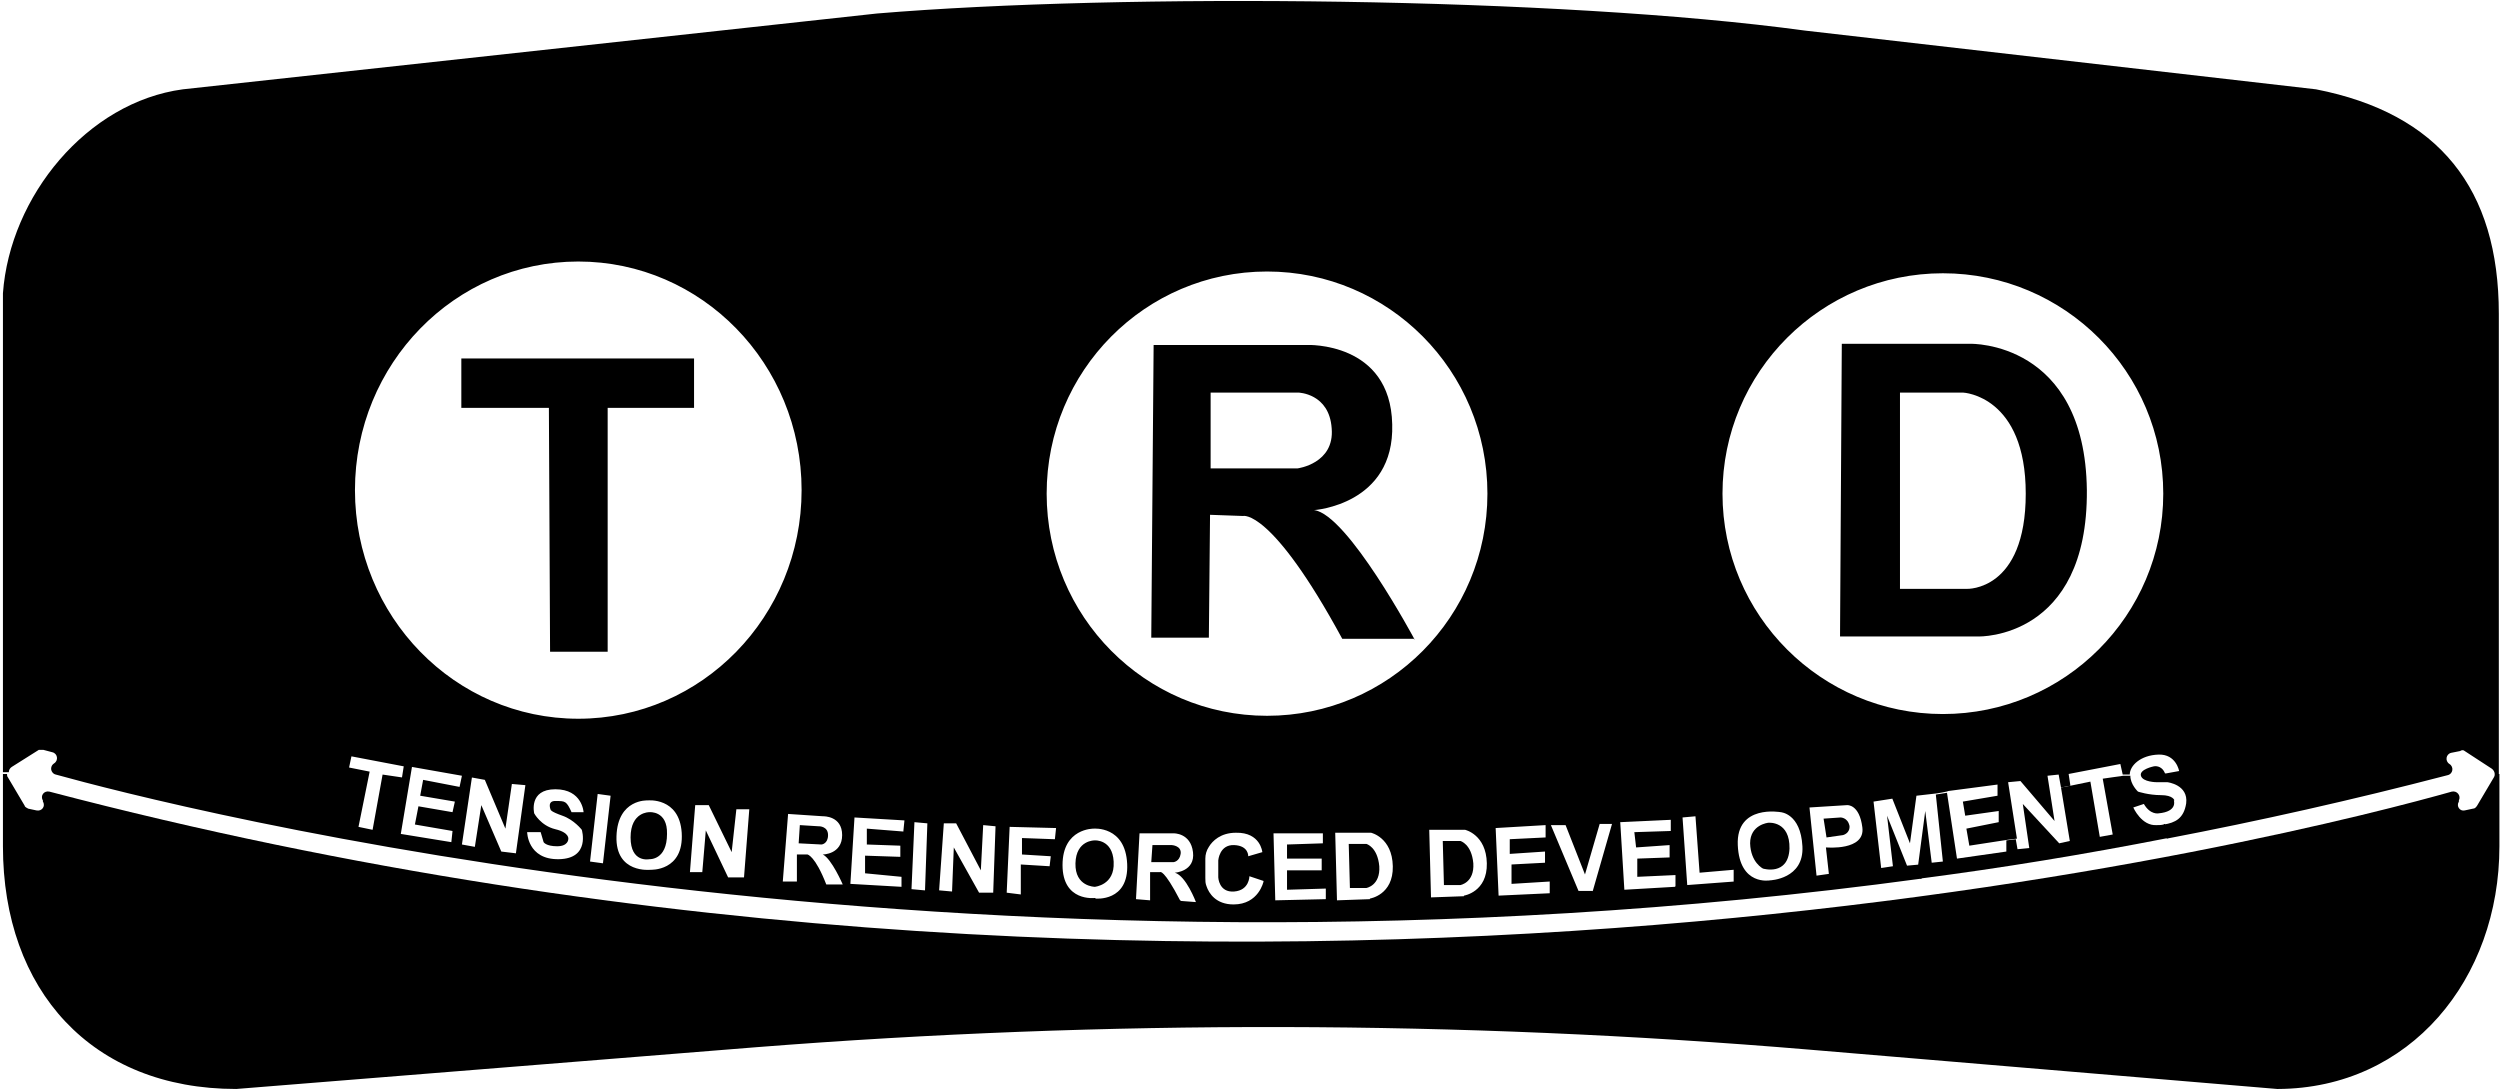
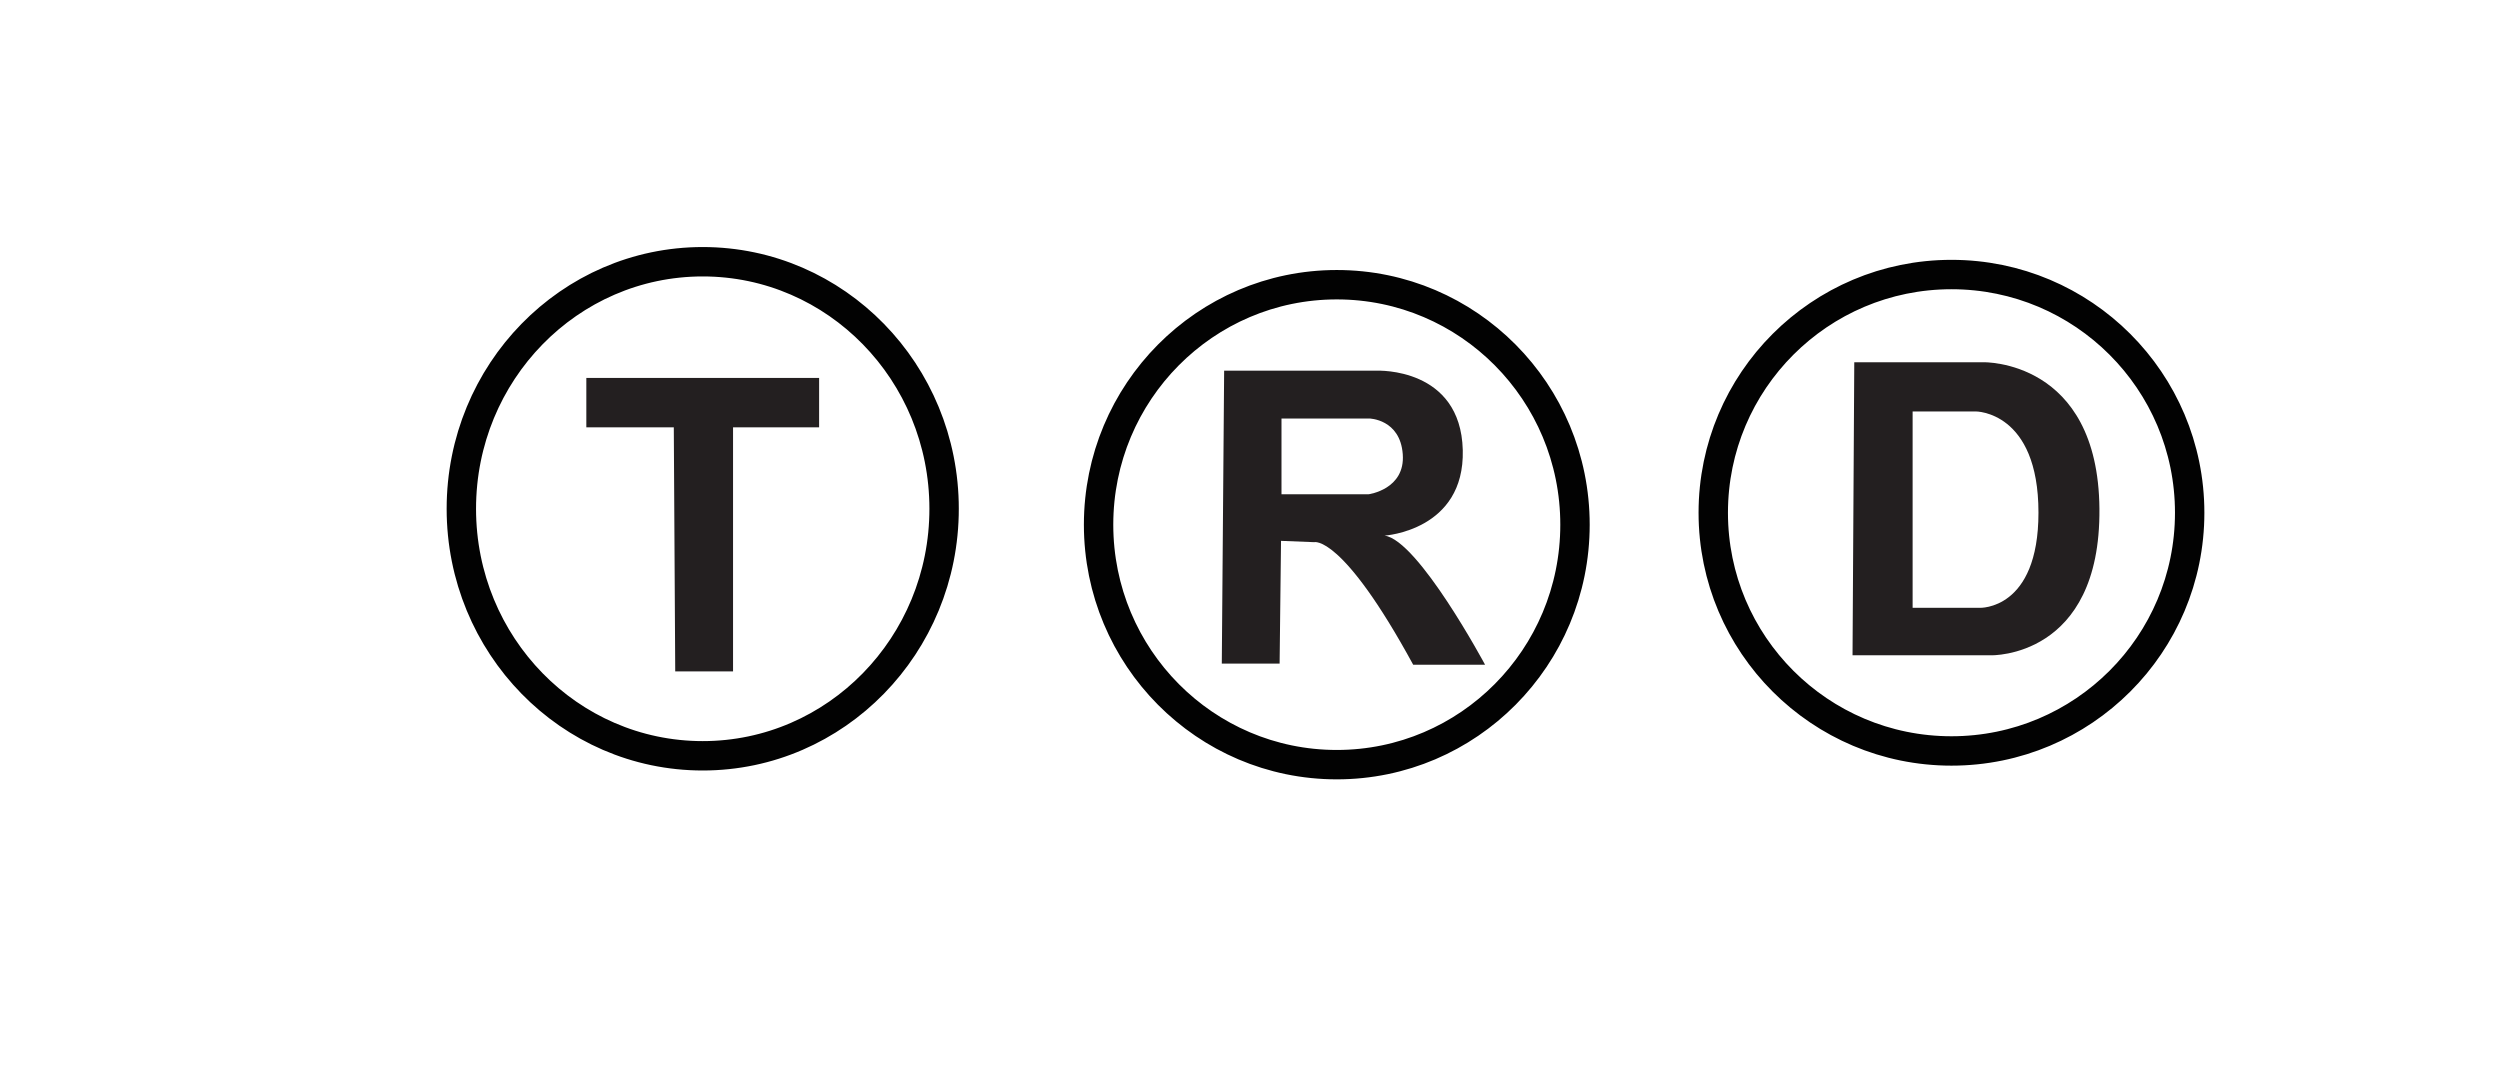
- <svg xmlns="http://www.w3.org/2000/svg" id="Layer_1" version="1.1" viewBox="0 0 425.4 185.4">
-   <g id="Logo-vector">
-     <g>
-       <path d="M425.3,131.7v12.3c0,22.6-15.2,41.2-37.7,41.3h-.1l-79.7-6.7c-59.6-5-119.5-5.1-179.2-.4l-88.4,7.1h0c-24.6,0-39.7-16.8-39.7-41.3v-12.3h.7c0,.2,0,.4.1.5l2.9,4.9c0,.2.4.4.6.5l1.4.3c.9.2,1.6-.7,1.1-1.5v-.2c-.5-.8.2-1.7,1.1-1.5,206.1,54.1,386.1,6.4,408.8,0,.9-.2,1.6.7,1.2,1.5v.2c-.5.8.2,1.7,1,1.5l1.4-.3c.3,0,.5-.2.7-.5l2.9-4.9c.1-.2.1-.3.1-.5h.8Z" />
-       <path d="M368.6,131.6l2.2-.4s-.5-2.9-3.5-2.8c-3.1.1-4.9,1.9-4.9,3.4h-1.2l-.4-1.8-8.8,1.7.3,2-1.6.3-.4-2.2-1.9.2,1.2,7.7-5.8-6.8-2.1.2,1.5,9.6-1.6.2-6.5,1-.5-2.9,5.5-1.1v-1.9l-5.7.8-.4-2.4,5.9-1v-1.9l-8.4,1.1h0c0,.1-1.9.4-1.9.4l-3.5.4-1.1,8.1-3-7.6-3.2.5,1.3,11.3,2-.3-1-8.6,3.4,8.5,2.2-.2.3,2.4c-164.9,22.4-298.7-12.5-317.5-17.7-.5-.1-.8-.6-.8-1s.2-.7.5-.9c.8-.5.6-1.7-.3-1.9l-1.5-.4h-.8l-4.6,2.9c-.3.2-.5.5-.5.9H.5V49.9H.5C1.7,33.4,14.8,17.4,31.1,15.2L149.2,2.3c42-3.5,116.1-2.8,157.9,2.9l87,10h0c20.9,4.1,31.1,16.9,31.1,38.2v78.3h-.7c0-.3-.2-.7-.5-.9l-4.6-3c-.2-.2-.5-.2-.8,0l-1.5.3c-.9.2-1.1,1.4-.3,1.9h0c.8.5.6,1.7-.3,1.9-16.1,4.2-32.1,7.8-47.8,10.8l-.5-2.4c1.9-.3,3.4-1,3.8-3.6.4-3.2-3.2-3.6-3.2-3.6h-1.8s-2.4,0-2.7-1.1c-.3-1.1,2.2-1.6,2.2-1.6,0,0,1.3-.3,1.9,1.2h.2ZM368.1,84c0-20.7-16.8-37.5-37.5-37.5s-37.5,16.8-37.5,37.5,16.8,37.5,37.5,37.5,37.5-16.8,37.5-37.5ZM310.8,144.2s6.6.6,6.1-3.4-2.6-3.8-2.6-3.8l-6.4.4,1.2,11.6,2.1-.3-.5-4.5h0ZM301.2,149.8s5.8-.2,5.5-5.8-3.7-5.8-3.7-5.8c0,0-7.6-1.4-7.3,5.6.3,7,5.5,6,5.5,6h0ZM295,150v-2l-5.8.5-.7-9.6-2.2.2.8,11.5,8-.6h0ZM285.1,150.8v-1.9l-6.5.3v-3.1l5.5-.2v-2.1l-5.7.4-.3-2.6,6.2-.2v-1.9l-8.6.4.7,11.5,8.6-.5h0ZM271,151.7l3.3-11.5h-2.1l-2.5,8.6-3.3-8.4h-2.5l4.7,11.2h2.4ZM263.7,152v-2l-6.5.4v-3.3l5.7-.3v-1.9l-6,.4v-2.5l6.1-.3v-2.1l-8.5.5.5,11.5,8.6-.4h0ZM249.1,152.4s4-.6,3.9-5.5-3.7-5.7-3.7-5.7h-6.1l.3,11.5,5.6-.2h0ZM253.1,84c0-20.9-16.8-37.8-37.5-37.8s-37.5,16.9-37.5,37.8,16.8,37.8,37.5,37.8,37.5-16.9,37.5-37.8ZM233.1,152.9s4-.6,3.9-5.5-3.7-5.7-3.7-5.7h-6.1l.3,11.5,5.6-.2h0ZM225.6,153.1v-1.9l-6.6.2v-3.3h5.9v-2h-5.9v-2.4l6.1-.2v-1.7h-8.4l.3,11.4,8.6-.2h0ZM215,149.9l-2.4-.8s0,2.4-2.6,2.6-2.7-2.4-2.7-2.4v-2.9s.2-2.7,2.7-2.6,2.4,1.9,2.4,1.9l2.4-.7s-.3-3.4-4.5-3.3c-2.6,0-4,1.4-4.6,2.4-.4.6-.6,1.3-.6,2v3.3c0,.5,0,.9.2,1.4.4,1.2,1.6,3.1,4.6,3.1,4.3,0,5.1-3.9,5.1-3.9h0ZM200.9,153.3l2.6.2s-1.7-4.5-3.6-5c0,0,3.5-.2,3.1-3.5s-3.3-3.2-3.3-3.2h-5.8l-.6,11.2,2.4.2v-4.8h1.7s.6-.6,3.4,4.8h.1ZM186.4,152.9s5.7.6,5.4-5.9-5.7-6-5.7-6c0,0-5.3-.1-5.3,6.2s5.5,5.6,5.5,5.6h.1ZM179.5,142.8l.2-1.9-7.9-.2-.5,11.2,2.4.3v-5.1l4.9.3.2-1.7-4.9-.3v-2.8l5.5.2h.1ZM169,152l.4-11.4-2.1-.2-.4,7.7-4.2-8h-2.1l-.8,11.4,2.2.2.3-7.5,4.3,7.7h2.4ZM157.4,151.5l.4-11.4-2.2-.2-.5,11.4,2.2.2h.1ZM153.7,141.6l.2-2-8.5-.5-.7,11.3,8.7.5v-1.7l-6.2-.6v-3l6,.2v-1.9l-5.7-.2v-2.7l6.3.5h-.1ZM140.6,150.5h2.8s-1.9-4.4-3.4-5.1c0,0,3.3,0,3.3-3.3s-3.2-3.2-3.2-3.2l-6-.4-.9,11.5h2.4v-4.6h1.8s1.3.2,3.2,5.1h0ZM126.6,149.3l.9-11.6h-2.2l-.8,7.3-3.9-8h-2.3c0-.1-.9,11.4-.9,11.4h2.1c0,.1.6-7.1.6-7.1l3.8,8h2.7ZM136.4,83.4c0-21.5-17-38.9-38-38.9s-38,17.4-38,38.9,17,38.9,38,38.9,38-17.4,38-38.9ZM110.7,148s5.7.3,5.3-6.3c-.4-6.1-5.8-5.5-5.8-5.5,0,0-5.1-.3-5.3,6.1-.2,6.4,5.8,5.7,5.8,5.7ZM102.6,146.9l1.3-11.5-2.2-.3-1.3,11.5,2.2.3ZM97.2,138.2h2.1s-.2-3.9-4.8-3.9-3.6,4.1-3.6,4.1c0,0,1.1,2.1,3.6,2.7,2.5.6,2.2,1.7,2.2,1.7,0,0,0,1.2-1.9,1.2s-2.3-.7-2.3-.7l-.5-1.7h-2.3c0-.1,0,4.7,5.4,4.6,5.4-.1,3.9-5,3.9-5,0,0-1.3-1.7-3.3-2.4s-2-1-2-1c0,0-.7-1.6.9-1.5,1.6,0,1.8,0,2.7,2h0ZM87.8,145.1l1.6-11.5-2.3-.2-1.1,7.6-3.5-8.3-2.2-.4-1.7,11.4,2.2.4,1.1-7.1,3.4,7.9,2.5.3h0ZM78.2,133.9l.4-1.9-8.5-1.5-1.9,11.4,8.6,1.4.2-1.9-6.4-1.1.6-3.1,5.8,1,.4-1.8-5.9-1,.5-2.7,6.2,1.2h0ZM68.4,132.3l.3-1.9-8.9-1.7-.4,1.9,3.5.7-1.9,9.4,2.4.5,1.7-9.4,3.4.5h0Z" />
-       <path d="M369.9,136.2s.7,1.9-2.6,2.2c0,0-1.4.3-2.5-1.6l-1.8.6s1.4,3.2,4,3c.5,0,1,0,1.4-.2l.5,2.4c-14.3,2.8-28.3,5.1-42.2,6.9l-.3-2.4,1.2-9.1,1.1,8.8,1.9-.2-1.2-11.4,1.9-.3,1.7,11.2,8.4-1.2v-1.9l1.6-.2.3,1.7,2-.2-1.1-7.5,6.2,6.7,1.8-.4-1.5-9.1,1.6-.3,3.4-.7,1.6,9.4,2.2-.4-1.7-9.5,3.5-.5h1.2c0,1.5,1.3,2.7,1.3,2.7,0,0,1.8.6,3.9.6s2.3.9,2.3.9h0Z" />
-       <path d="M355.1,83.4c.2,25.4-18.4,24.9-18.4,24.9h-23.6l.3-49.8h21.9s19.5-.5,19.8,24.9h0ZM334.7,100.2s10,.4,10-16.2-10.5-17.2-10.7-17.2h-10.7v33.4h11.4Z" />
-       <path d="M314.7,140.4c.2,1.4-1.1,1.7-1.1,1.7l-2.8.4-.5-3.2,2.9-.2s1.2,0,1.5,1.4h0Z" />
-       <path d="M301,140s3.6-.3,3.5,4.4c-.2,4.7-4.5,3.4-4.5,3.4,0,0-2.1-1-2.2-4.3,0-3.2,3.1-3.5,3.1-3.5h.1Z" />
-       <path d="M250.7,146.9c.2,3.3-2.2,3.7-2.2,3.7h-2.8l-.2-7.5h3s1.9.5,2.2,3.8Z" />
-       <path d="M240.6,108.7h-12.2c-12.1-22.3-16.9-20.9-16.9-20.9l-5.6-.2-.2,20.9h-9.8l.4-49.8h26.1s14.2-.6,14.5,13.5c.4,13.7-13.3,14.6-13.3,14.6,5.7.7,17.1,22,17.1,22h-.1ZM220.8,79.7s6.3-.8,5.8-6.8c-.4-6-5.7-6.1-5.7-6.1h-14.9v12.9h14.8,0Z" />
-       <path d="M234.7,147.4c.2,3.3-2.2,3.7-2.2,3.7h-2.8l-.2-7.5h3s1.9.5,2.2,3.8Z" />
-       <path d="M199.4,143.8s1.7.1,1.5,1.5c-.2,1.3-1.2,1.4-1.2,1.4h-3.8l.2-2.9h3.3Z" />
-       <path d="M189.5,146.7c.2,3.9-3.2,4.2-3.2,4.2,0,0-3.4,0-3.3-4s3.3-3.9,3.3-3.9c0,0,3-.2,3.2,3.6h0Z" />
-       <path d="M139.4,140.6s1.5,0,1.5,1.5-1.1,1.6-1.1,1.6l-3.9-.2.2-3.1,3.2.2h.1Z" />
-       <polygon points="118.1 61 118.1 69.4 103.4 69.4 103.4 110.9 93.6 110.9 93.4 69.4 78.5 69.4 78.5 61 118.1 61" />
-       <path d="M110.5,138.2s3.1-.3,3,3.7c0,4.5-3,4.3-3,4.3,0,0-3.2.7-3.2-3.7s3.2-4.3,3.2-4.3Z" />
-     </g>
+ <svg xmlns="http://www.w3.org/2000/svg" id="uuid-a1a3abad-6097-4553-a236-f39c96ff2655" data-name="Logo-vector" viewBox="0 0 425.28 185.28">
+   <g id="uuid-09e83a46-27a9-40b0-aafc-1c334181a9c3" data-name="Big Letters">
+     <polygon id="uuid-6742c1d4-dc5f-4cfc-ae62-69c17f87e462" data-name="T" points="114.621 72.695 114.864 114.216 124.7 114.216 124.7 72.695 139.34 72.695 139.342 64.294 99.742 64.296 99.742 72.695 114.621 72.695" fill="#231f20" />
+     <path id="uuid-2c3d1c34-de7a-44d0-bd8f-c5a0c9cec8d4" data-name="R" d="M208.241,63.06h26.056s14.178-.609,14.539,13.504c.35,13.718-13.317,14.551-13.317,14.551,5.722.722,17.111,21.968,17.111,21.968h-12.226c-12.125-22.262-16.852-20.854-16.852-20.854l-5.634-.222-.241,20.884-9.835-.005.399-49.826ZM217.997,71.192v12.889h14.815s6.259-.815,5.815-6.815-5.704-6.074-5.704-6.074h-14.926Z" fill="#231f20" />
+     <path id="uuid-96908c9c-eebf-4d0b-921a-d970fb55b1cc" data-name="D" d="M337.36,61.621s19.556-.519,19.778,24.926-18.444,24.926-18.444,24.926h-23.556l.296-49.852h21.926ZM325.36,69.992v33.407h11.407s10,.426,10-16.193c0-17.275-10.67-17.215-10.67-17.215h-10.738Z" fill="#231f20" />
  </g>
+   <path d="M331.968,46.702c-22.38,0-40.522,18.142-40.522,40.522s18.142,40.522,40.522,40.522,40.522-18.142,40.522-40.522-18.142-40.522-40.522-40.522ZM119.542,44.525c-22.678,0-41.062,18.814-41.062,42.023s18.384,42.023,41.062,42.023,41.062-18.814,41.062-42.023-18.384-42.023-41.062-42.023ZM227.404,48.433c-22.38,0-40.522,18.277-40.522,40.822s18.142,40.822,40.522,40.822,40.522-18.277,40.522-40.822-18.142-40.822-40.522-40.822Z" fill="none" stroke="#020202" stroke-miterlimit="10" stroke-width="5" />
</svg>
